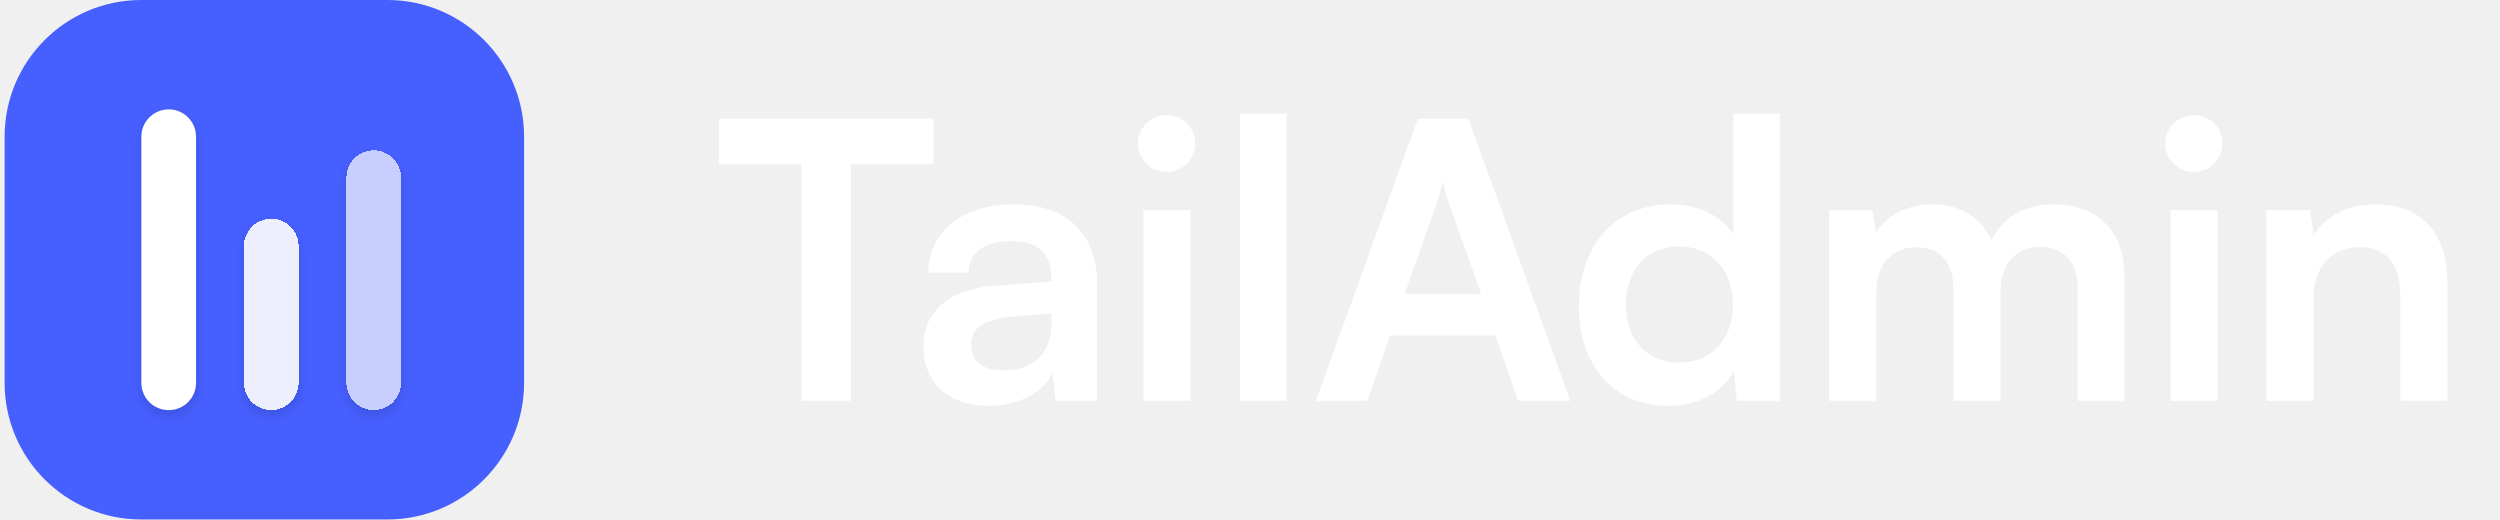
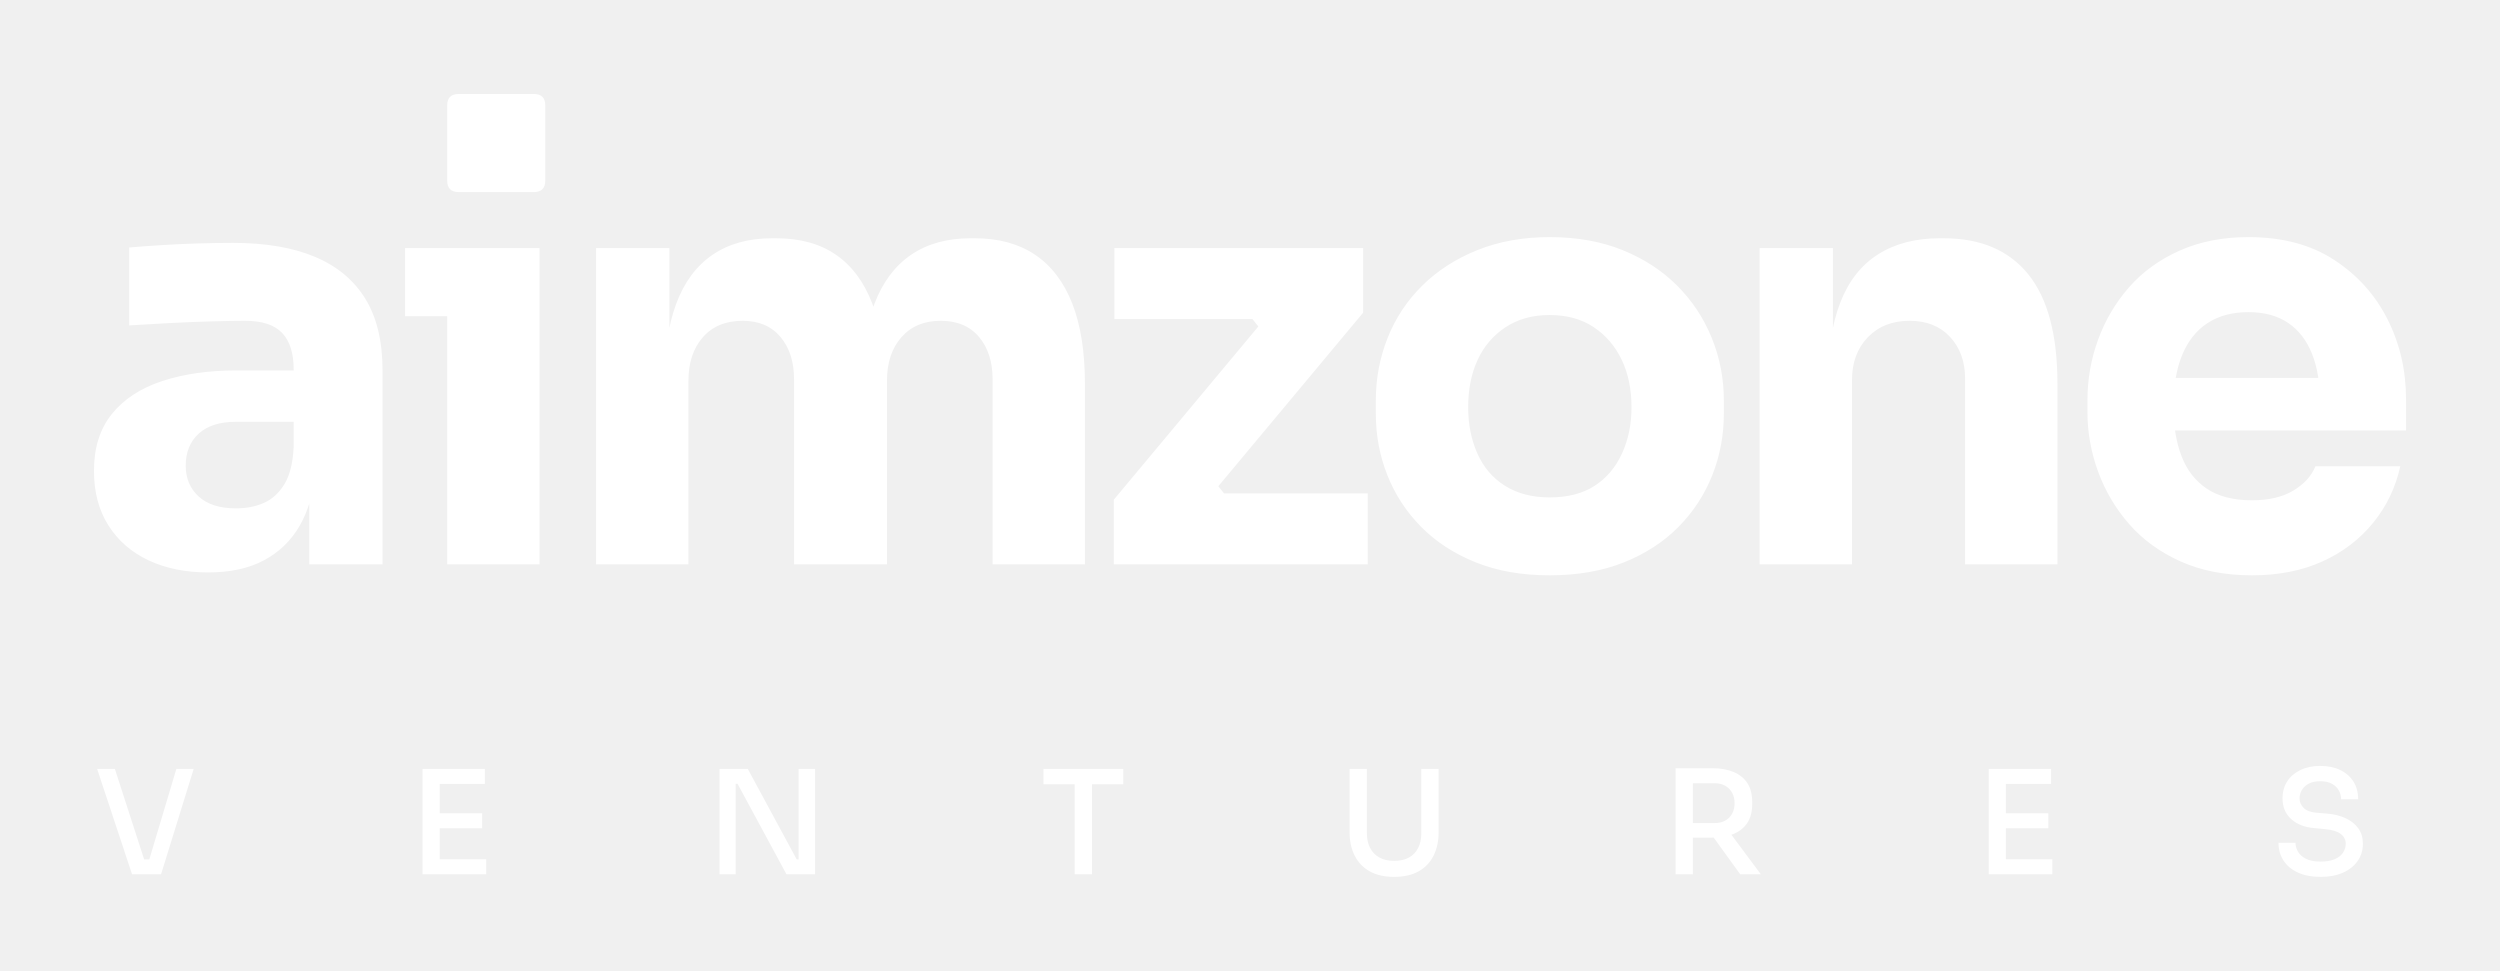
- <svg xmlns="http://www.w3.org/2000/svg" width="231" height="48" viewBox="0 0 231 48" fill="none">
-   <path d="M0.426 12.632C0.426 5.655 6.081 0 13.057 0H35.794C42.77 0 48.426 5.655 48.426 12.632V35.368C48.426 42.345 42.77 48 35.794 48H13.057C6.081 48 0.426 42.345 0.426 35.368V12.632Z" fill="#465FFF" />
-   <g filter="url(#filter0_d_3903_56743)">
-     <path d="M13.062 12.632C13.062 11.237 14.193 10.106 15.588 10.106C16.983 10.106 18.114 11.237 18.114 12.632V35.369C18.114 36.764 16.983 37.895 15.588 37.895C14.193 37.895 13.062 36.764 13.062 35.369V12.632Z" fill="white" />
-   </g>
-   <g filter="url(#filter1_d_3903_56743)">
-     <path d="M22.539 22.735C22.539 21.34 23.67 20.209 25.065 20.209C26.461 20.209 27.592 21.34 27.592 22.735V35.367C27.592 36.762 26.461 37.893 25.065 37.893C23.67 37.893 22.539 36.762 22.539 35.367V22.735Z" fill="white" fill-opacity="0.9" shape-rendering="crispEdges" />
-   </g>
-   <g filter="url(#filter2_d_3903_56743)">
-     <path d="M32.008 16.419C32.008 15.024 33.139 13.893 34.534 13.893C35.929 13.893 37.06 15.024 37.06 16.419V35.366C37.06 36.761 35.929 37.893 34.534 37.893C33.139 37.893 32.008 36.761 32.008 35.366V16.419Z" fill="white" fill-opacity="0.7" shape-rendering="crispEdges" />
-   </g>
-   <path d="M66.426 15.172H74.058V37.036H78.624V15.172H86.257V10.964H66.426V15.172Z" fill="white" />
-   <path d="M91.352 37.5C94.098 37.5 96.488 36.252 97.237 34.433L97.558 37.036H101.375V26.336C101.375 21.45 98.45 18.882 93.706 18.882C88.927 18.882 85.788 21.378 85.788 25.195H89.497C89.497 23.34 90.924 22.27 93.492 22.27C95.704 22.27 97.13 23.233 97.13 25.623V26.015L91.851 26.407C87.678 26.729 85.324 28.762 85.324 32.007C85.324 35.324 87.607 37.5 91.352 37.5ZM92.779 34.219C90.817 34.219 89.747 33.434 89.747 31.829C89.747 30.402 90.781 29.511 93.492 29.261L97.166 28.976V29.903C97.166 32.614 95.454 34.219 92.779 34.219Z" fill="white" />
-   <path d="M107.825 15.886C109.252 15.886 110.429 14.709 110.429 13.246C110.429 11.784 109.252 10.643 107.825 10.643C106.327 10.643 105.15 11.784 105.15 13.246C105.15 14.709 106.327 15.886 107.825 15.886ZM105.649 37.036H110.001V19.417H105.649V37.036Z" fill="white" />
-   <path d="M118.883 37.036V10.5H114.568V37.036H118.883Z" fill="white" />
-   <path d="M126.337 37.036L128.441 31.009H138.179L140.283 37.036H145.098L135.682 10.964H131.009L121.593 37.036H126.337ZM132.757 18.739C133.007 18.026 133.221 17.241 133.328 16.742C133.399 17.277 133.649 18.061 133.863 18.739L136.859 27.157H129.797L132.757 18.739Z" fill="white" />
-   <path d="M154.165 37.5C156.84 37.5 159.122 36.323 160.192 34.29L160.478 37.036H164.472V10.5H160.157V21.664C159.051 19.916 156.875 18.882 154.414 18.882C149.1 18.882 145.89 22.805 145.89 28.298C145.89 33.755 149.064 37.5 154.165 37.5ZM155.128 33.505C152.096 33.505 150.241 31.294 150.241 28.155C150.241 25.017 152.096 22.77 155.128 22.77C158.159 22.77 160.121 24.981 160.121 28.155C160.121 31.33 158.159 33.505 155.128 33.505Z" fill="white" />
-   <path d="M173.359 37.036V27.049C173.359 24.196 175.035 22.841 177.104 22.841C179.172 22.841 180.492 24.16 180.492 26.622V37.036H184.843V27.049C184.843 24.16 186.448 22.805 188.553 22.805C190.621 22.805 191.977 24.125 191.977 26.657V37.036H196.292V25.516C196.292 21.45 193.938 18.882 189.658 18.882C186.983 18.882 184.915 20.201 184.023 22.235C183.096 20.201 181.241 18.882 178.566 18.882C176.034 18.882 174.25 20.023 173.359 21.485L173.002 19.417H169.007V37.036H173.359Z" fill="white" />
-   <path d="M202.74 15.886C204.167 15.886 205.344 14.709 205.344 13.246C205.344 11.784 204.167 10.643 202.74 10.643C201.242 10.643 200.065 11.784 200.065 13.246C200.065 14.709 201.242 15.886 202.74 15.886ZM200.564 37.036H204.916V19.417H200.564V37.036Z" fill="white" />
-   <path d="M213.763 37.036V27.549C213.763 24.695 215.403 22.841 218.078 22.841C220.325 22.841 221.788 24.267 221.788 27.228V37.036H226.139V26.194C226.139 21.628 223.856 18.882 219.434 18.882C217.044 18.882 214.904 19.916 213.798 21.7L213.442 19.417H209.411V37.036H213.763Z" fill="white" />
-   <defs>
-     <filter id="filter0_d_3903_56743" x="12.062" y="9.606" width="7.053" height="29.79" filterUnits="userSpaceOnUse" color-interpolation-filters="sRGB">
-       <feFlood flood-opacity="0" result="BackgroundImageFix" />
-       <feColorMatrix in="SourceAlpha" type="matrix" values="0 0 0 0 0 0 0 0 0 0 0 0 0 0 0 0 0 0 127 0" result="hardAlpha" />
-       <feOffset dy="0.5" />
-       <feGaussianBlur stdDeviation="0.5" />
-       <feComposite in2="hardAlpha" operator="out" />
-       <feColorMatrix type="matrix" values="0 0 0 0 0 0 0 0 0 0 0 0 0 0 0 0 0 0 0.12 0" />
-       <feBlend mode="normal" in2="BackgroundImageFix" result="effect1_dropShadow_3903_56743" />
-       <feBlend mode="normal" in="SourceGraphic" in2="effect1_dropShadow_3903_56743" result="shape" />
-     </filter>
-     <filter id="filter1_d_3903_56743" x="21.539" y="19.709" width="7.053" height="19.684" filterUnits="userSpaceOnUse" color-interpolation-filters="sRGB">
-       <feFlood flood-opacity="0" result="BackgroundImageFix" />
-       <feColorMatrix in="SourceAlpha" type="matrix" values="0 0 0 0 0 0 0 0 0 0 0 0 0 0 0 0 0 0 127 0" result="hardAlpha" />
-       <feOffset dy="0.5" />
-       <feGaussianBlur stdDeviation="0.5" />
-       <feComposite in2="hardAlpha" operator="out" />
-       <feColorMatrix type="matrix" values="0 0 0 0 0 0 0 0 0 0 0 0 0 0 0 0 0 0 0.12 0" />
-       <feBlend mode="normal" in2="BackgroundImageFix" result="effect1_dropShadow_3903_56743" />
-       <feBlend mode="normal" in="SourceGraphic" in2="effect1_dropShadow_3903_56743" result="shape" />
-     </filter>
-     <filter id="filter2_d_3903_56743" x="31.008" y="13.393" width="7.053" height="26" filterUnits="userSpaceOnUse" color-interpolation-filters="sRGB">
-       <feFlood flood-opacity="0" result="BackgroundImageFix" />
-       <feColorMatrix in="SourceAlpha" type="matrix" values="0 0 0 0 0 0 0 0 0 0 0 0 0 0 0 0 0 0 127 0" result="hardAlpha" />
-       <feOffset dy="0.5" />
-       <feGaussianBlur stdDeviation="0.5" />
-       <feComposite in2="hardAlpha" operator="out" />
-       <feColorMatrix type="matrix" values="0 0 0 0 0 0 0 0 0 0 0 0 0 0 0 0 0 0 0.12 0" />
-       <feBlend mode="normal" in2="BackgroundImageFix" result="effect1_dropShadow_3903_56743" />
-       <feBlend mode="normal" in="SourceGraphic" in2="effect1_dropShadow_3903_56743" result="shape" />
-     </filter>
-   </defs>
+ <svg xmlns="http://www.w3.org/2000/svg" viewBox="-13.18 2.22 433.16 168.21" width="1733" height="673" role="img" aria-label="AIMZONE Ventures">
+   <path fill="#FFFFFF" d="M40.4 100.0V83.8H37.7V66.2Q37.7 62.0 35.7 59.9Q33.7 57.8 29.3 57.8Q27.1 57.8 23.5 57.9Q19.9 58.0 16.1 58.2Q12.3 58.4 9.2 58.6V45.1Q11.5 44.9 14.6 44.7Q17.7 44.5 21.0 44.4Q24.3 44.3 27.2 44.3Q35.6 44.3 41.35 46.7Q47.1 49.1 50.1 53.95Q53.1 58.8 53.1 66.4V100.0ZM22.9 101.4Q17.0 101.4 12.55 99.3Q8.1 97.2 5.6 93.25Q3.1 89.3 3.1 83.8Q3.1 77.8 6.2 73.95Q9.3 70.1 14.9 68.25Q20.5 66.4 27.8 66.4H39.5V75.3H27.7Q23.5 75.3 21.25 77.35Q19.0 79.4 19.0 82.9Q19.0 86.2 21.25 88.25Q23.5 90.3 27.7 90.3Q30.4 90.3 32.55 89.35Q34.7 88.4 36.1 86.1Q37.5 83.8 37.7 79.7L41.5 83.7Q41.0 89.4 38.75 93.3Q36.5 97.2 32.55 99.3Q28.6 101.4 22.9 101.4Z M64.3 100.0V45.2H80.3V100.0ZM57 57.0V45.2H80.3V57.0Z M90.1 100.0V45.2H102.8V68.8H101.9Q101.9 60.4 104.0 54.8Q106.1 49.2 110.3 46.35Q114.5 43.5 120.6 43.5H121.3Q127.5 43.5 131.65 46.35Q135.8 49.2 137.95 54.8Q140.1 60.4 140.1 68.8H136.2Q136.2 60.4 138.35 54.8Q140.5 49.2 144.7 46.35Q148.9 43.5 155.0 43.5H155.7Q161.9 43.5 166.15 46.35Q170.4 49.2 172.6 54.8Q174.8 60.4 174.8 68.8V100.0H158.8V67.9Q158.8 63.4 156.45 60.6Q154.1 57.8 149.8 57.8Q145.5 57.8 143.0 60.65Q140.5 63.5 140.5 68.2V100.0H124.4V67.9Q124.4 63.4 122.05 60.6Q119.7 57.8 115.5 57.8Q111.1 57.8 108.6 60.65Q106.1 63.5 106.1 68.2V100.0Z M179.8 100.0V88.8L205.5 58.0V59.6L203.1 56.6L204.9 57.5H179.9V45.2H223V56.4L197.3 87.2V85.7L199.7 88.7L197.9 87.7H223.8V100.0Z M255.3 101.9Q248.1 101.9 242.5 99.65Q236.9 97.4 233.05 93.5Q229.2 89.6 227.2 84.55Q225.2 79.5 225.2 73.9V71.6Q225.2 65.9 227.25 60.75Q229.3 55.6 233.25 51.7Q237.2 47.8 242.8 45.55Q248.4 43.3 255.3 43.3Q262.4 43.3 267.95 45.55Q273.5 47.8 277.4 51.7Q281.3 55.6 283.4 60.75Q285.5 65.9 285.5 71.6V73.9Q285.5 79.5 283.5 84.55Q281.5 89.6 277.65 93.5Q273.8 97.4 268.2 99.65Q262.6 101.9 255.3 101.9ZM255.3 88.4Q260.0 88.4 263.1 86.4Q266.2 84.4 267.85 80.8Q269.5 77.2 269.5 72.8Q269.5 68.1 267.8 64.55Q266.1 61.0 262.95 58.9Q259.8 56.8 255.3 56.8Q250.9 56.8 247.7 58.9Q244.5 61.0 242.85 64.55Q241.2 68.1 241.2 72.8Q241.2 77.2 242.8 80.8Q244.4 84.4 247.6 86.4Q250.8 88.4 255.3 88.4Z M291.7 100.0V45.2H304.4V68.7H303.5Q303.5 60.3 305.65 54.7Q307.8 49.1 312.2 46.3Q316.6 43.5 322.9 43.5H323.6Q333.2 43.5 338.25 49.75Q343.3 56.0 343.3 68.7V100.0H327.3V67.8Q327.3 63.4 324.7 60.6Q322.1 57.8 317.7 57.8Q313.2 57.8 310.45 60.65Q307.7 63.5 307.7 68.1V100.0Z M377.0 101.9Q370.0 101.9 364.65 99.5Q359.3 97.1 355.75 93.05Q352.2 89.0 350.35 83.95Q348.5 78.9 348.5 73.6V71.6Q348.5 66.1 350.35 61.05Q352.2 56.0 355.7 52.0Q359.2 48.0 364.45 45.65Q369.7 43.3 376.4 43.3Q385.2 43.3 391.25 47.25Q397.3 51.2 400.5 57.55Q403.7 63.9 403.7 71.4V76.8H355.2V67.7H394.0L388.8 71.9Q388.8 67.0 387.4 63.5Q386.0 60.0 383.25 58.15Q380.5 56.3 376.4 56.3Q372.2 56.3 369.3 58.2Q366.4 60.1 364.9 63.75Q363.4 67.4 363.4 72.7Q363.4 77.6 364.8 81.25Q366.2 84.9 369.2 86.9Q372.2 88.9 377.0 88.9Q381.4 88.9 384.2 87.2Q387.0 85.5 388.0 83.0H402.7Q401.5 88.5 398.0 92.8Q394.5 97.1 389.2 99.5Q383.9 101.9 377.0 101.9Z M66.30 18.50H79.30Q81.30 18.50 81.30 20.50V33.50Q81.30 35.50 79.30 35.50H66.30Q64.30 35.50 64.30 33.50V20.50Q64.30 18.50 66.30 18.50Z M9.7 153.7 3.65 135.45H6.725L11.975 151.675L10.875 151.125H13.725L12.525 151.675L17.375 135.45H20.375L14.725 153.7Z M60.032 153.7V135.45H63.007V153.7ZM62.507 153.7V151.1H71.057V153.7ZM62.507 145.725V143.125H70.357V145.725ZM62.507 138.05V135.45H70.832V138.05Z M111.489 153.7V135.45H116.389L124.864 151.125H125.689L125.189 151.575V135.45H128.039V153.7H123.089L114.614 138.025H113.789L114.289 137.575V153.7Z M173.021 153.7V137.6H176.021V153.7ZM167.621 138.1V135.45H181.446V138.1Z M228.379 154.15Q225.854 154.15 224.141 153.188Q222.429 152.225 221.541 150.475Q220.654 148.725 220.654 146.4V135.45H223.654V146.65Q223.654 148.05 224.204 149.125Q224.754 150.2 225.804 150.787Q226.854 151.375 228.379 151.375Q229.904 151.375 230.941 150.8Q231.979 150.225 232.529 149.15Q233.079 148.075 233.079 146.65V135.45H236.079V146.4Q236.079 148.725 235.204 150.475Q234.329 152.225 232.616 153.188Q230.904 154.15 228.379 154.15Z M277.136 153.7V135.325H280.136V153.7ZM288.336 153.7 282.536 145.675H285.936L291.911 153.7ZM279.161 147.35V144.825H283.911Q284.986 144.825 285.761 144.387Q286.536 143.95 286.948 143.175Q287.361 142.4 287.361 141.375Q287.361 140.375 286.948 139.6Q286.536 138.825 285.761 138.375Q284.986 137.925 283.911 137.925H279.161V135.325H283.511Q285.611 135.325 287.161 135.962Q288.711 136.6 289.561 137.875Q290.411 139.15 290.411 141.15V141.55Q290.411 143.55 289.548 144.825Q288.686 146.1 287.148 146.725Q285.611 147.35 283.511 147.35Z M331.393 153.7V135.45H334.368V153.7ZM333.868 153.7V151.1H342.418V153.7ZM333.868 145.725V143.125H341.718V145.725ZM333.868 138.05V135.45H342.193V138.05Z M388.925 154.15Q386.575 154.15 384.938 153.387Q383.3 152.625 382.45 151.287Q381.6 149.95 381.6 148.25H384.55Q384.55 149.025 384.975 149.775Q385.4 150.525 386.35 151.012Q387.3 151.5 388.925 151.5Q390.4 151.5 391.363 151.075Q392.325 150.65 392.788 149.95Q393.25 149.25 393.25 148.4Q393.25 147.35 392.35 146.688Q391.45 146.025 389.65 145.875L387.825 145.7Q385.3 145.5 383.8 144.137Q382.3 142.775 382.3 140.55Q382.3 138.85 383.113 137.6Q383.925 136.35 385.4 135.637Q386.875 134.925 388.825 134.925Q390.825 134.925 392.3 135.637Q393.775 136.35 394.588 137.637Q395.4 138.925 395.4 140.7H392.45Q392.45 139.9 392.062 139.188Q391.675 138.475 390.875 138.025Q390.075 137.575 388.825 137.575Q387.625 137.575 386.838 138.0Q386.05 138.425 385.65 139.1Q385.25 139.775 385.25 140.55Q385.25 141.475 385.95 142.188Q386.65 142.9 388.1 143.025L389.9 143.175Q391.825 143.325 393.238 143.987Q394.65 144.65 395.438 145.75Q396.225 146.85 396.225 148.4Q396.225 150.1 395.312 151.4Q394.4 152.7 392.763 153.425Q391.125 154.15 388.925 154.15Z" />
</svg>
